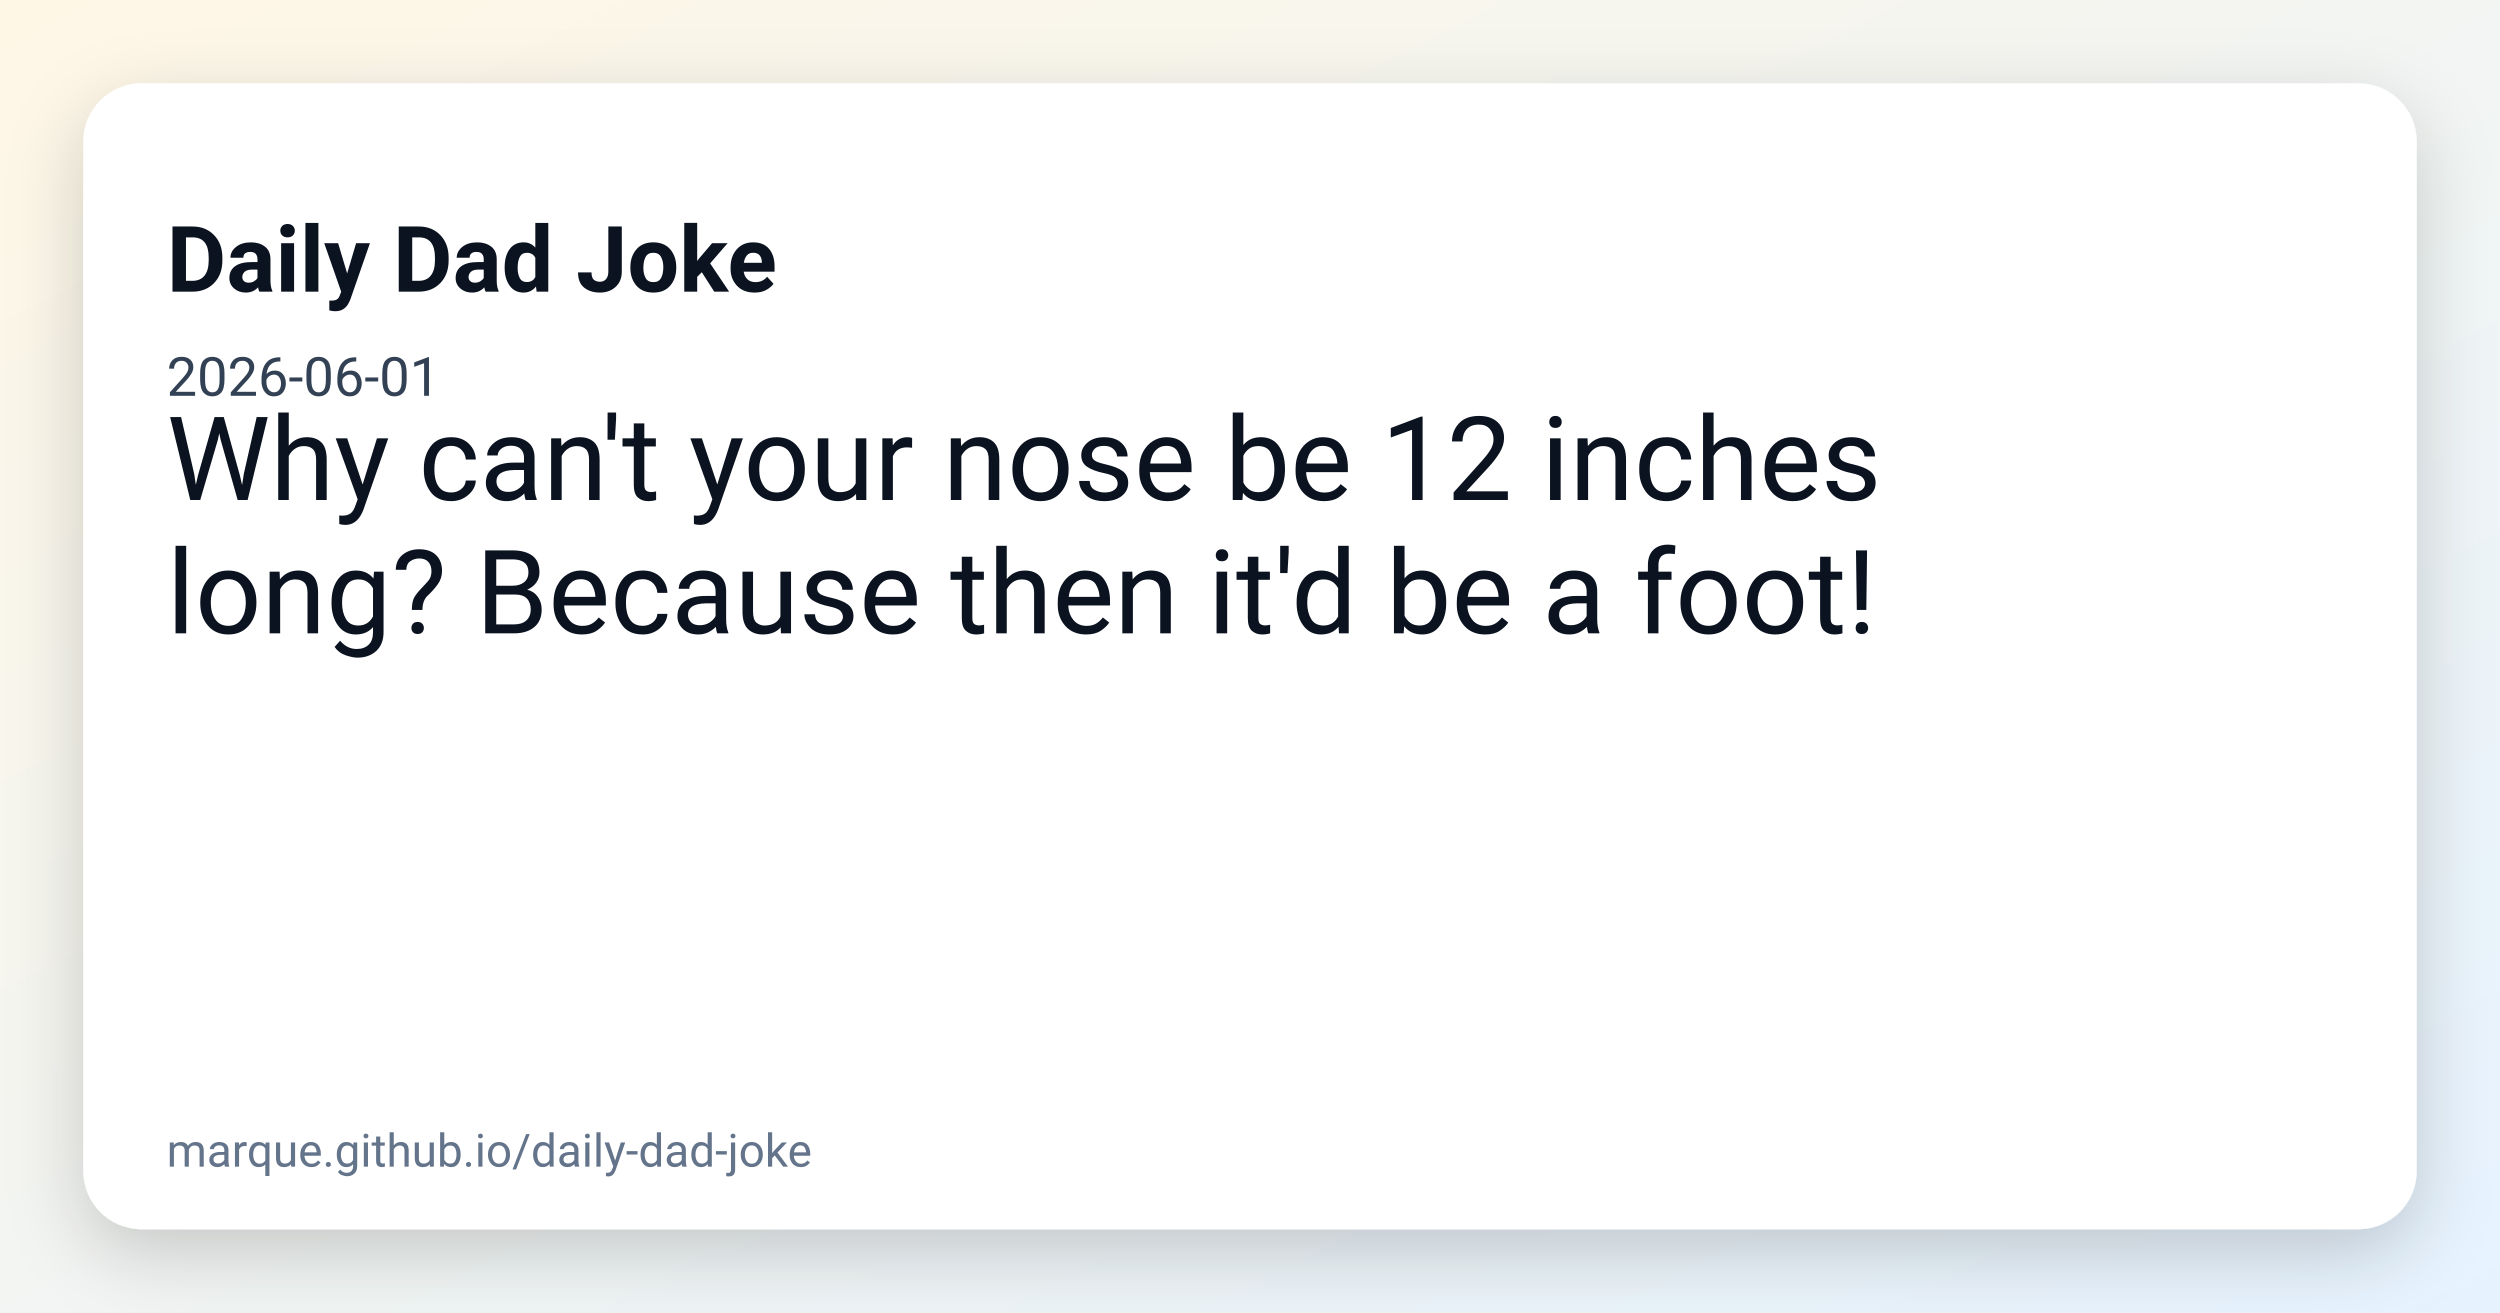
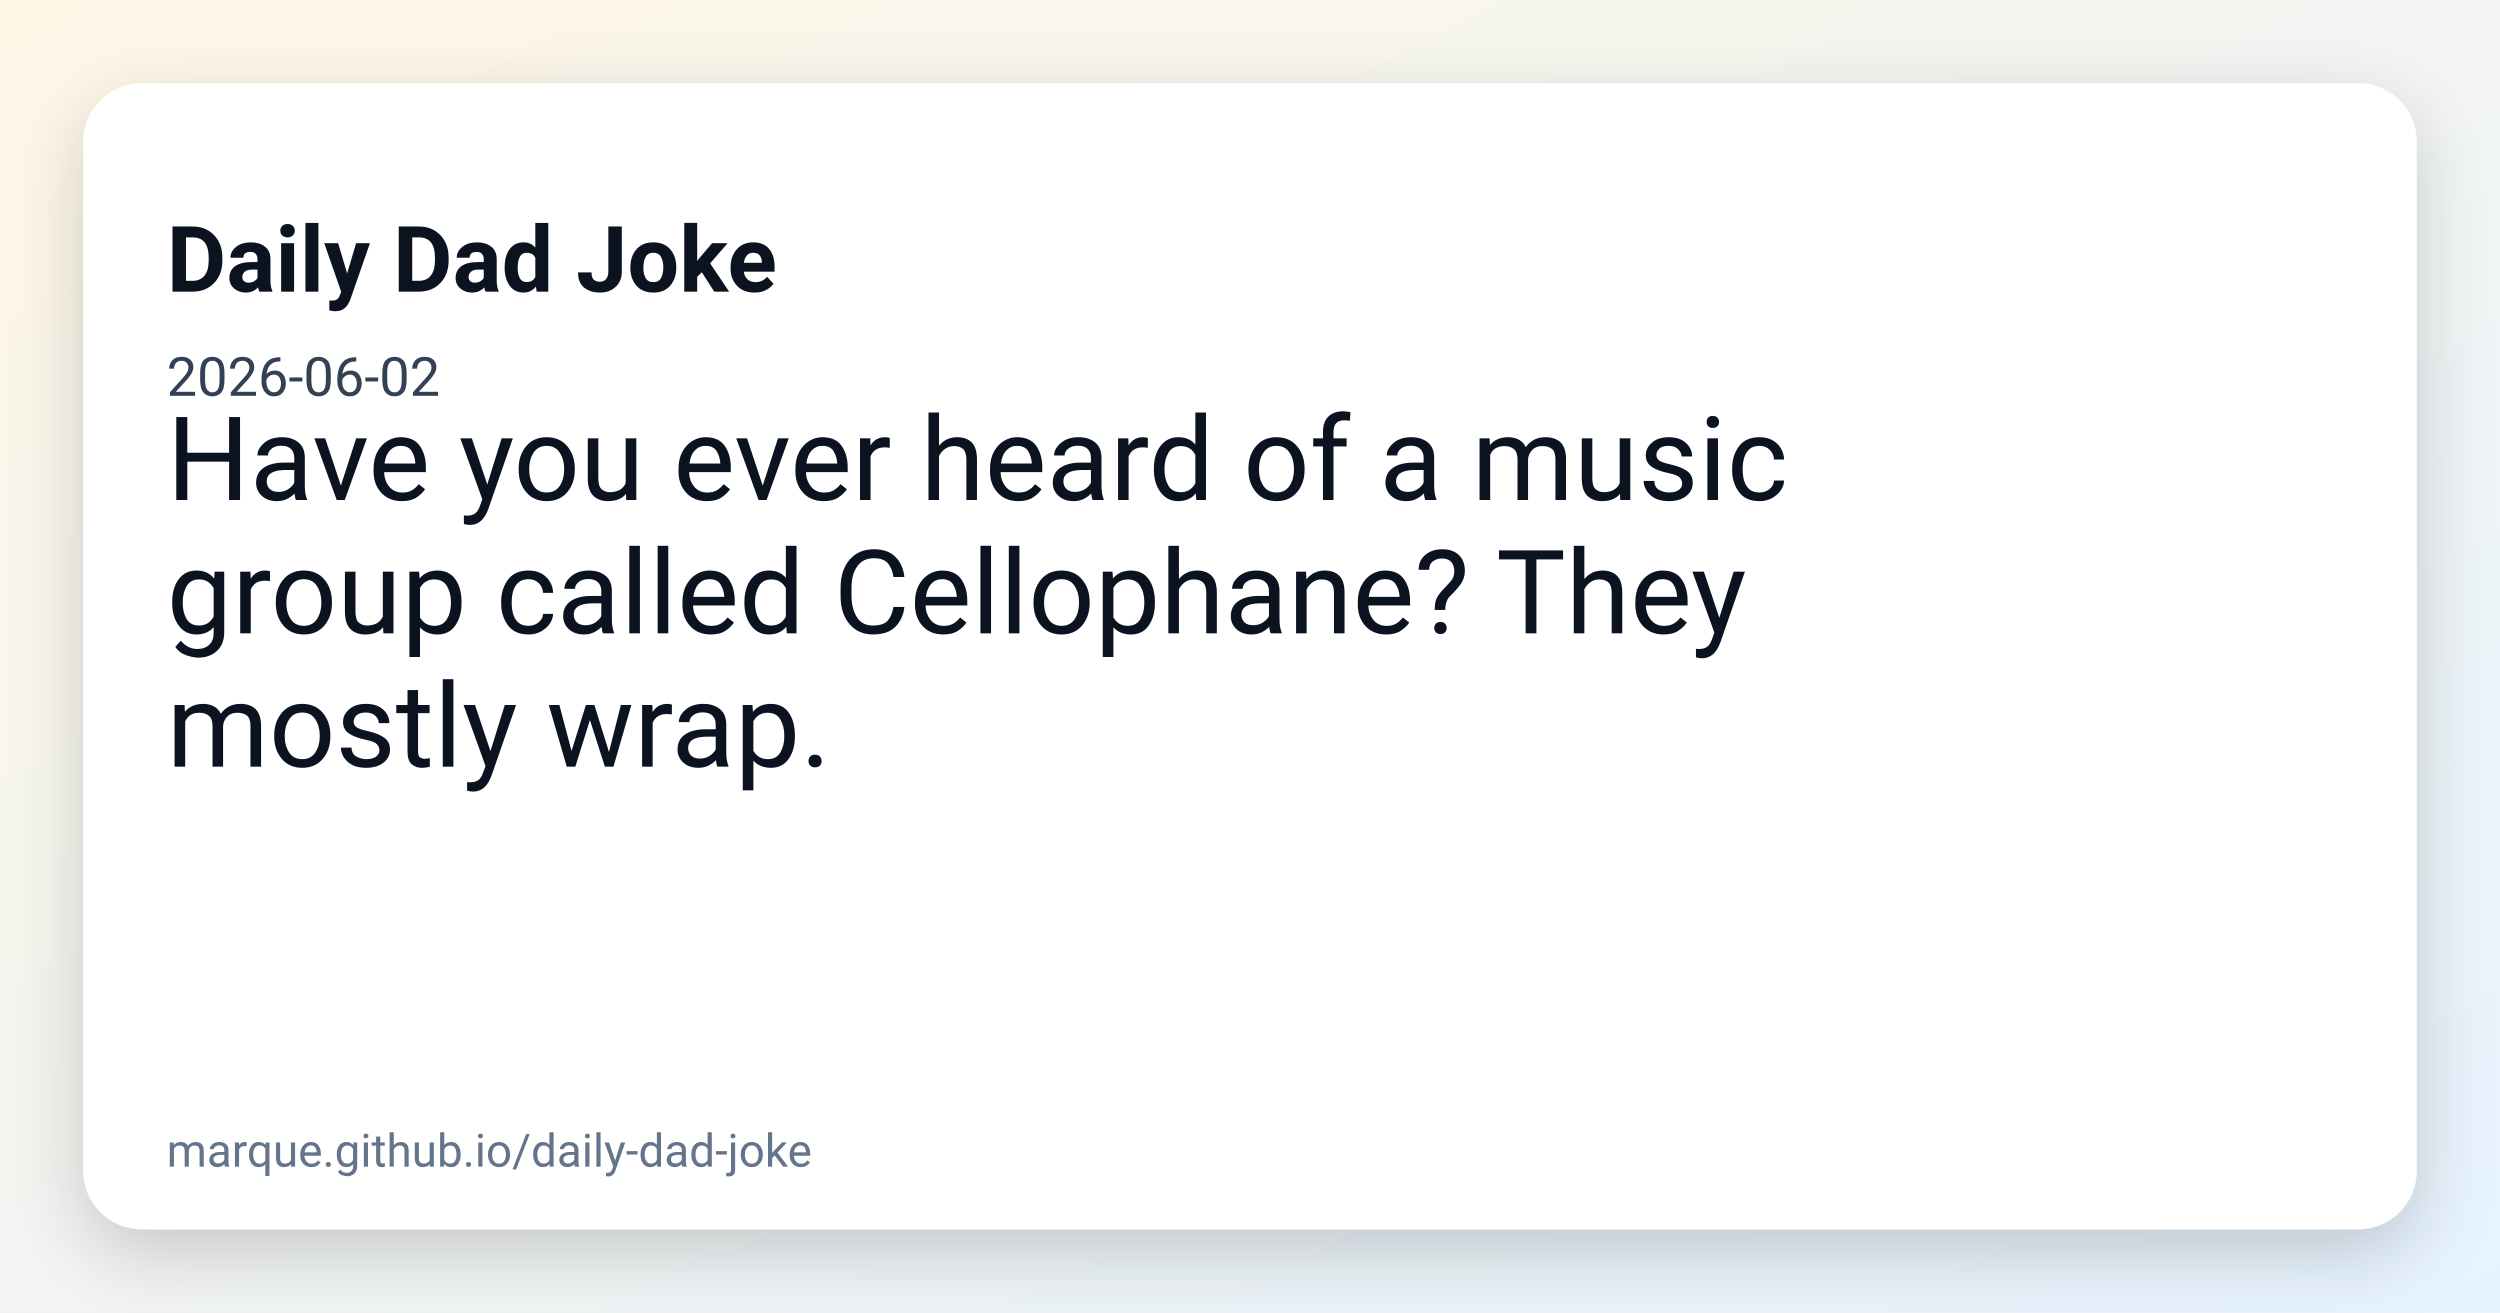
<svg xmlns="http://www.w3.org/2000/svg" width="1200" height="630" viewBox="0 0 1200 630">
  <defs>
    <linearGradient id="bg" x1="0" y1="0" x2="1" y2="1">
      <stop offset="0%" stop-color="#FFF7E6" />
      <stop offset="100%" stop-color="#E6F3FF" />
    </linearGradient>
    <filter id="shadow" x="-20%" y="-20%" width="140%" height="140%">
      <feDropShadow dx="0" dy="12" stdDeviation="18" flood-color="#000" flood-opacity="0.18" />
    </filter>
  </defs>
  <rect x="0" y="0" width="1200" height="630" fill="url(#bg)" />
  <rect x="40" y="40" width="1120" height="550" rx="28" fill="#ffffff" filter="url(#shadow)" />
  <text x="80" y="140" font-size="44" font-weight="700" font-family="ui-sans-serif, system-ui, -apple-system, Segoe UI, Roboto, Helvetica, Arial" fill="#0B1220">Daily Dad Joke</text>
-   <text x="80" y="190" font-size="26" font-family="ui-sans-serif, system-ui, -apple-system, Segoe UI, Roboto, Helvetica, Arial" fill="#334155">2026-06-01</text>
-   <text x="80" y="240" font-size="56" font-family="ui-sans-serif, system-ui, -apple-system, Segoe UI, Roboto, Helvetica, Arial" fill="#0B1220">Why can't your nose be 12 inches</text>
-   <text x="80" y="304" font-size="56" font-family="ui-sans-serif, system-ui, -apple-system, Segoe UI, Roboto, Helvetica, Arial" fill="#0B1220">long? Because then it'd be a foot!</text>
+   <text x="80" y="190" font-size="26" font-family="ui-sans-serif, system-ui, -apple-system, Segoe UI, Roboto, Helvetica, Arial" fill="#334155">2026-06-02</text>
+   <text x="80" y="240" font-size="56" font-family="ui-sans-serif, system-ui, -apple-system, Segoe UI, Roboto, Helvetica, Arial" fill="#0B1220">Have you ever heard of a music</text>
+   <text x="80" y="304" font-size="56" font-family="ui-sans-serif, system-ui, -apple-system, Segoe UI, Roboto, Helvetica, Arial" fill="#0B1220">group called Cellophane? They</text>
+   <text x="80" y="368" font-size="56" font-family="ui-sans-serif, system-ui, -apple-system, Segoe UI, Roboto, Helvetica, Arial" fill="#0B1220">mostly wrap.</text>
  <text x="80" y="560" font-size="22" font-family="ui-sans-serif, system-ui, -apple-system, Segoe UI, Roboto, Helvetica, Arial" fill="#64748b">marque.github.io/daily-dad-joke</text>
</svg>
